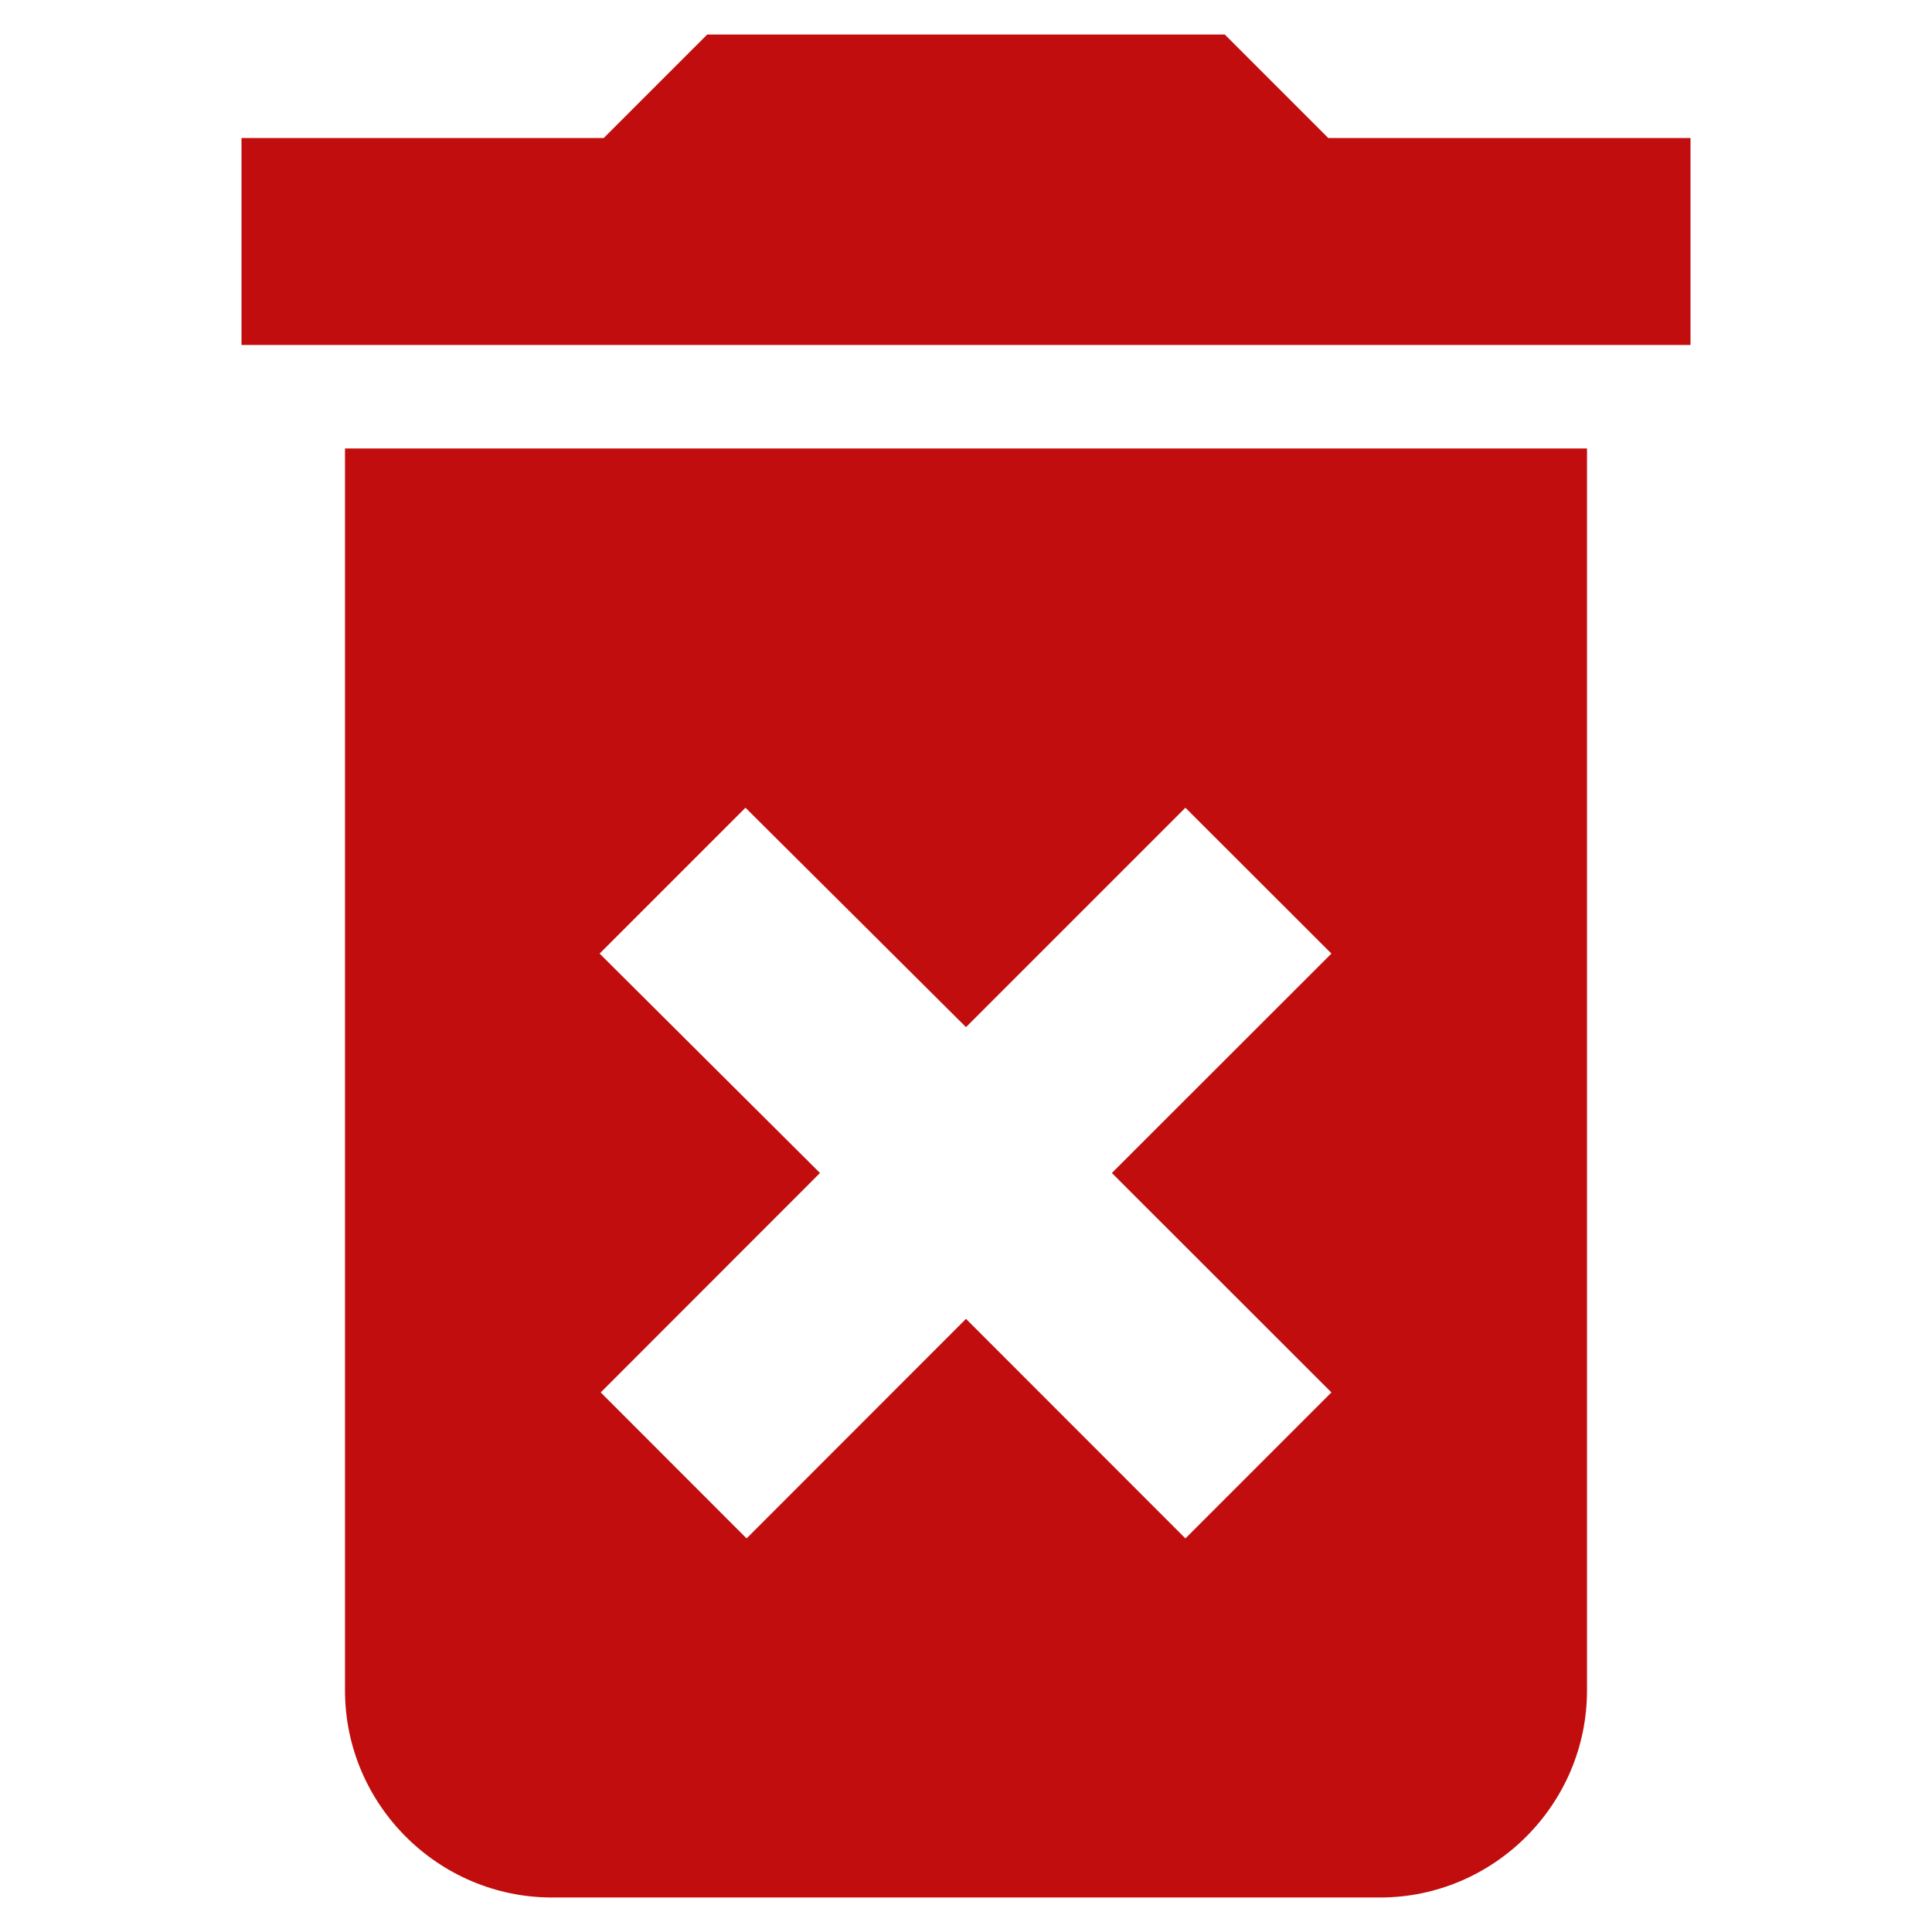
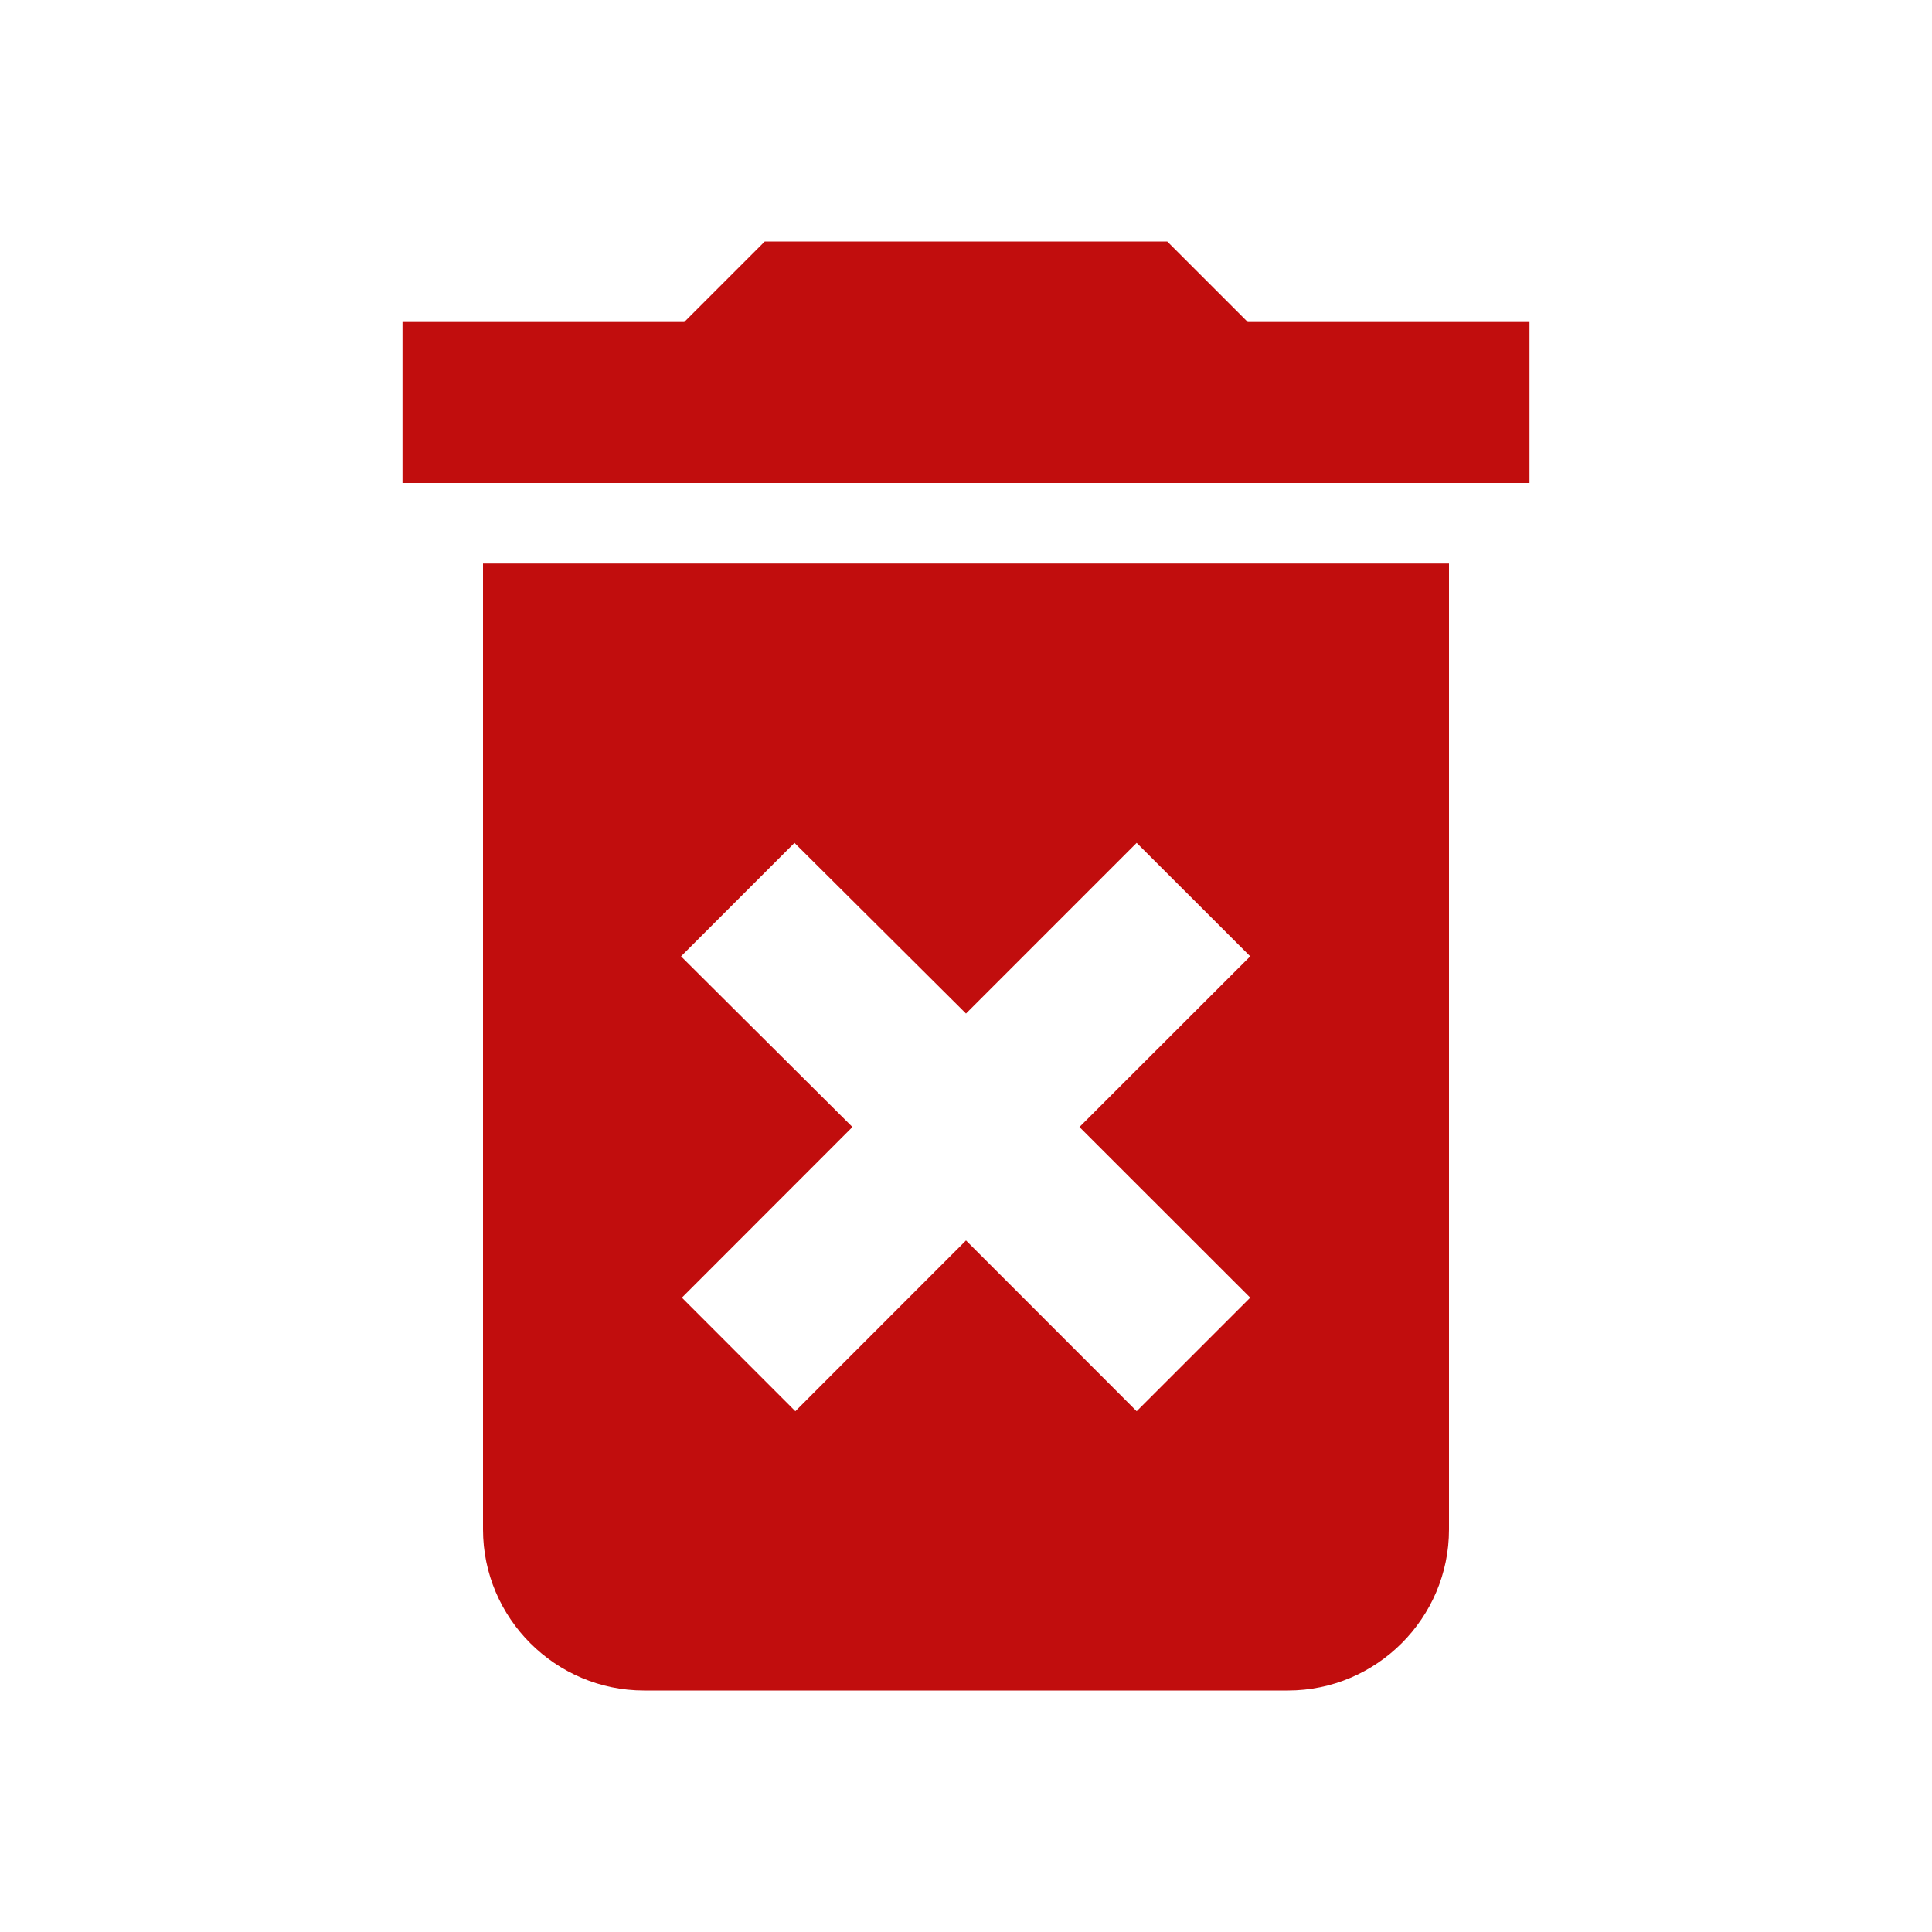
- <svg xmlns="http://www.w3.org/2000/svg" width="18" height="18" viewBox="0 0 12 14">
-   <g fill="none" fill-rule="evenodd" transform="translate(-3 -2)">
-     <polygon points="0 0 18 0 18 18 0 18" />
-     <path fill="#c10d0d" fill-rule="nonzero" d="M4.5,14.25 C4.5,15.075 5.175,15.75 6,15.75 L12,15.75 C12.825,15.75 13.5,15.075 13.5,14.25 L13.5,5.25 L4.5,5.25 L4.5,14.25 Z M6.345,8.91 L7.402,7.853 L9,9.443 L10.59,7.853 L11.648,8.91 L10.057,10.5 L11.648,12.09 L10.59,13.148 L9,11.557 L7.41,13.148 L6.353,12.09 L7.942,10.5 L6.345,8.91 Z M11.625,3 L10.875,2.25 L7.125,2.25 L6.375,3 L3.75,3 L3.75,4.5 L14.25,4.5 L14.25,3 L11.625,3 Z" />
-     <polygon points="0 0 18 0 18 18 0 18" />
-   </g>
+ <svg xmlns="http://www.w3.org/2000/svg" width="18" height="18" viewBox="0 0 18 18">
+   <path fill="#c10d0d" fill-rule="nonzero" d="M4.5,14.25 C4.5,15.075 5.175,15.75 6,15.75 L12,15.75 C12.825,15.75 13.5,15.075 13.5,14.25 L13.5,5.25 L4.5,5.25 L4.5,14.25 Z M6.345,8.91 L7.402,7.853 L9,9.443 L10.59,7.853 L11.648,8.91 L10.057,10.5 L11.648,12.09 L10.59,13.148 L9,11.557 L7.41,13.148 L6.353,12.09 L7.942,10.5 L6.345,8.91 Z M11.625,3 L10.875,2.25 L7.125,2.25 L6.375,3 L3.75,3 L3.75,4.5 L14.25,4.5 L14.25,3 L11.625,3 Z" />
</svg>
